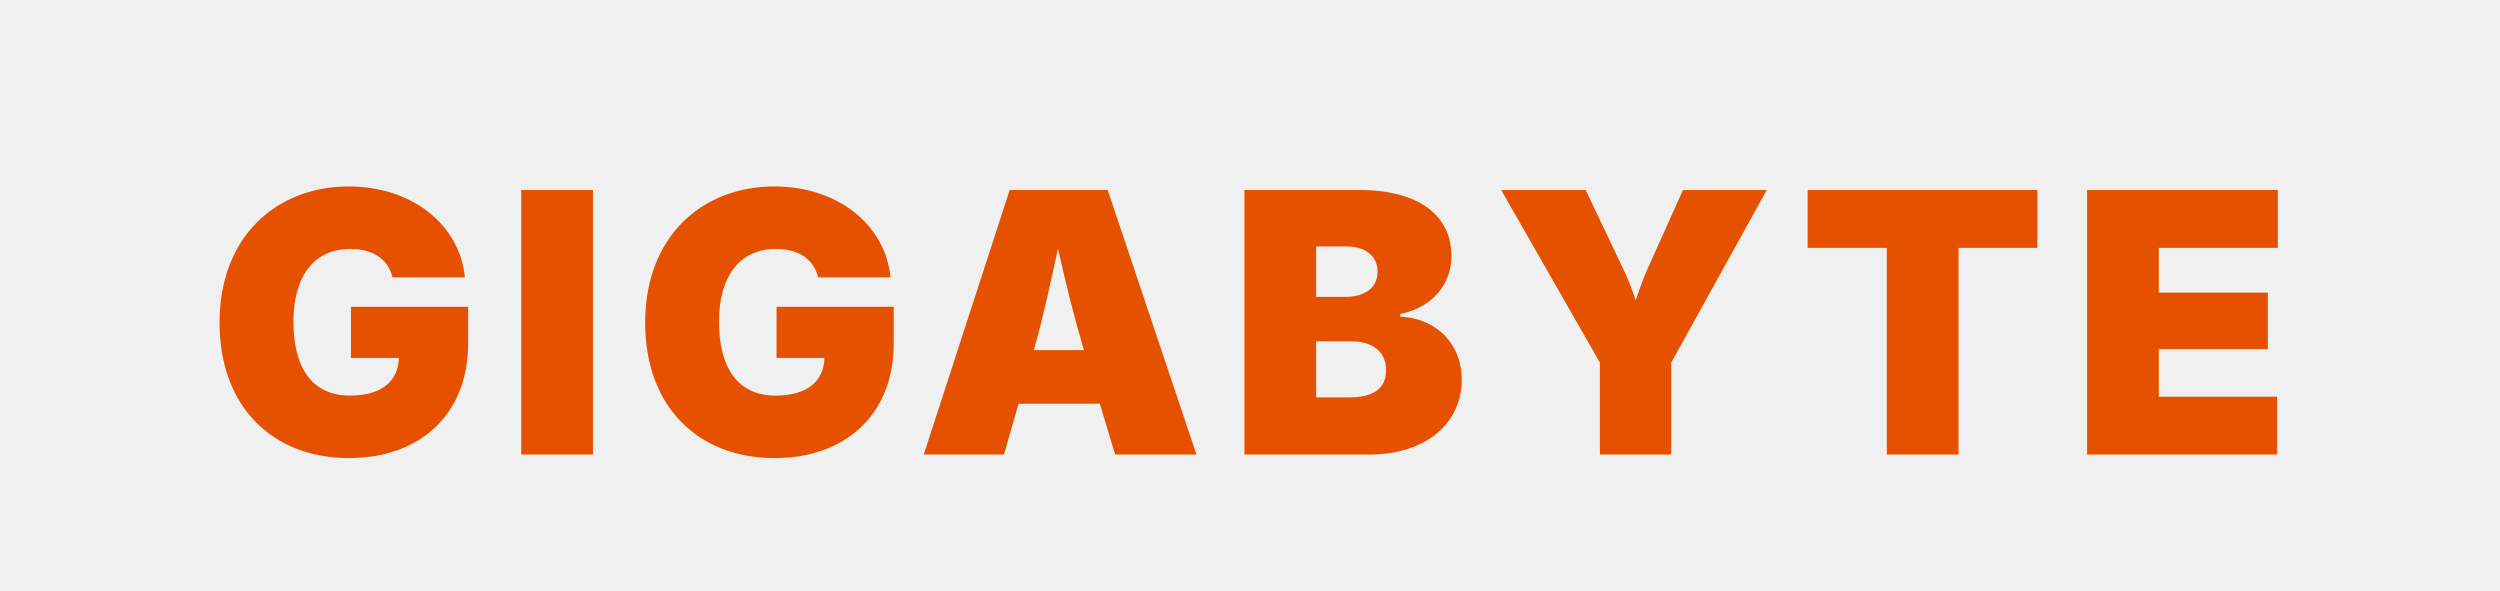
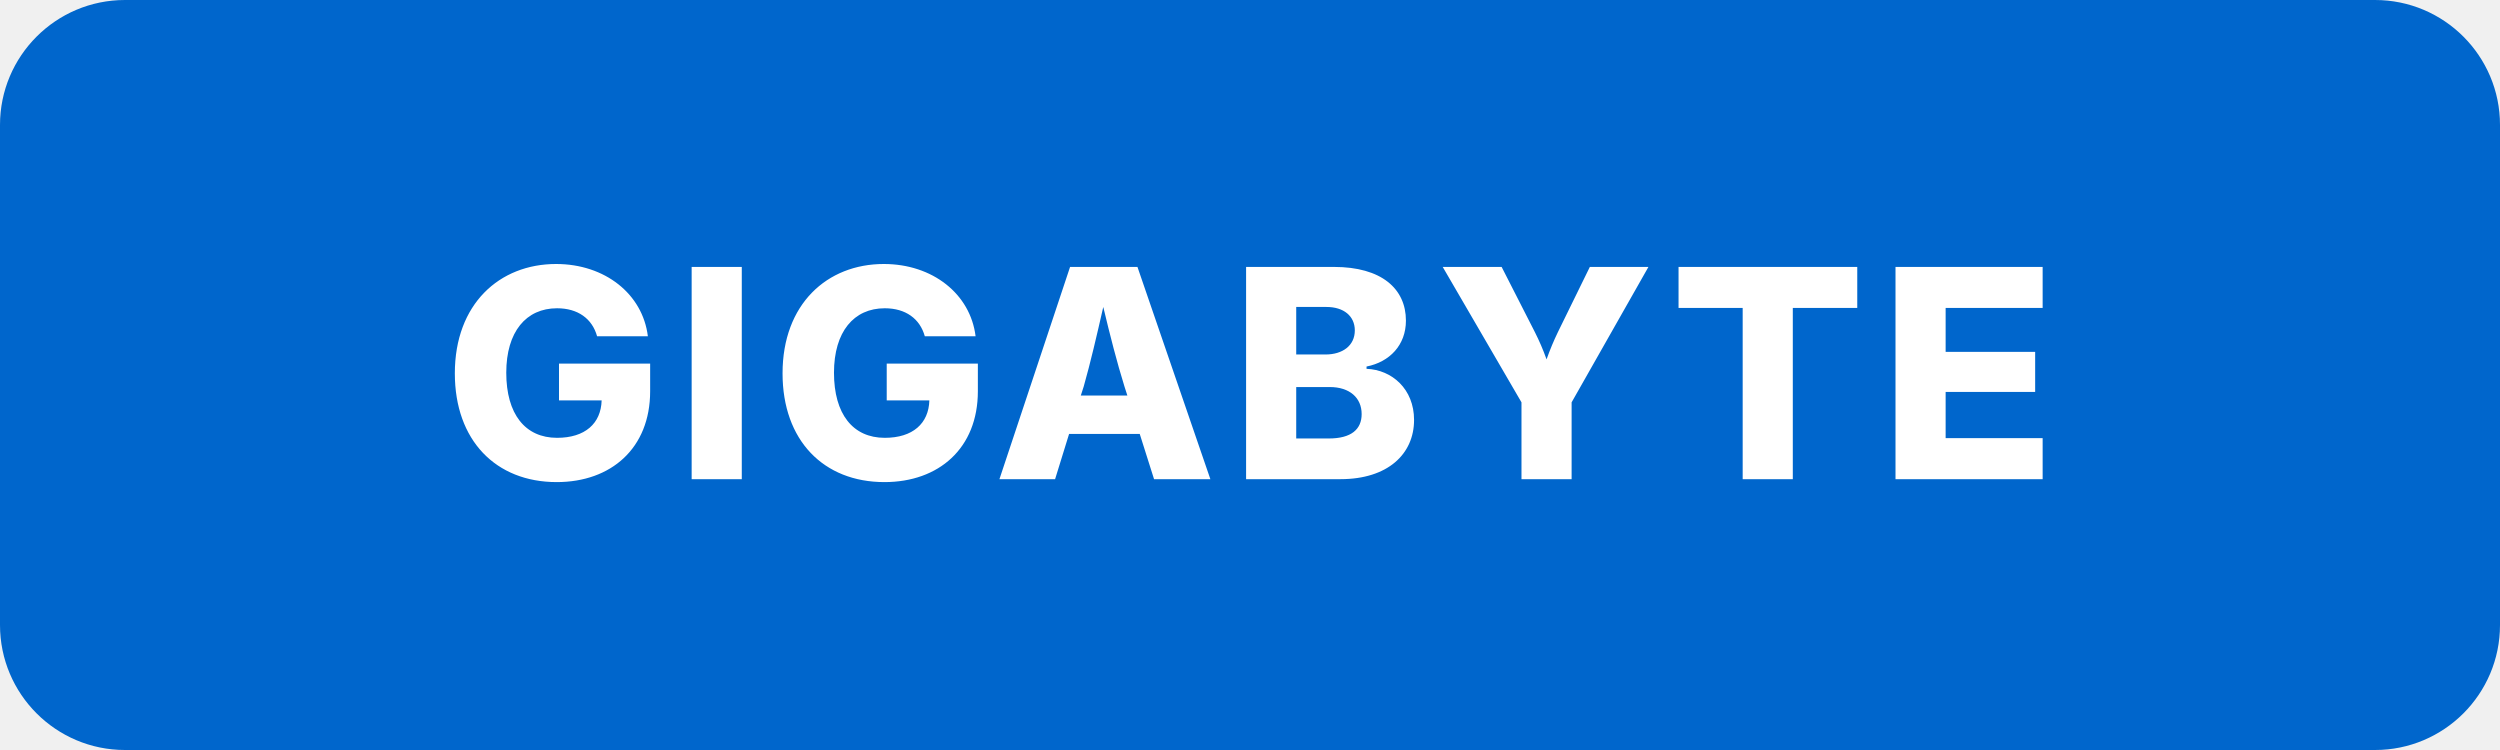
- <svg xmlns="http://www.w3.org/2000/svg" viewBox="0 0 110 26" width="110" height="26">
-   <text x="55" y="20" fill="#E65100" font-family="system-ui, -apple-system, sans-serif" font-weight="900" font-size="16" letter-spacing="1" text-anchor="middle">GIGABYTE</text>
+ <svg xmlns="http://www.w3.org/2000/svg" viewBox="0 0 120 36" width="120" height="36">
+   <rect width="120" height="36" rx="6" fill="#0066CC" />
+   <text x="60" y="23" fill="#FFFFFF" font-family="system-ui,-apple-system,sans-serif" font-weight="800" font-size="14" letter-spacing="0.6" text-anchor="middle">GIGABYTE</text>
</svg>
